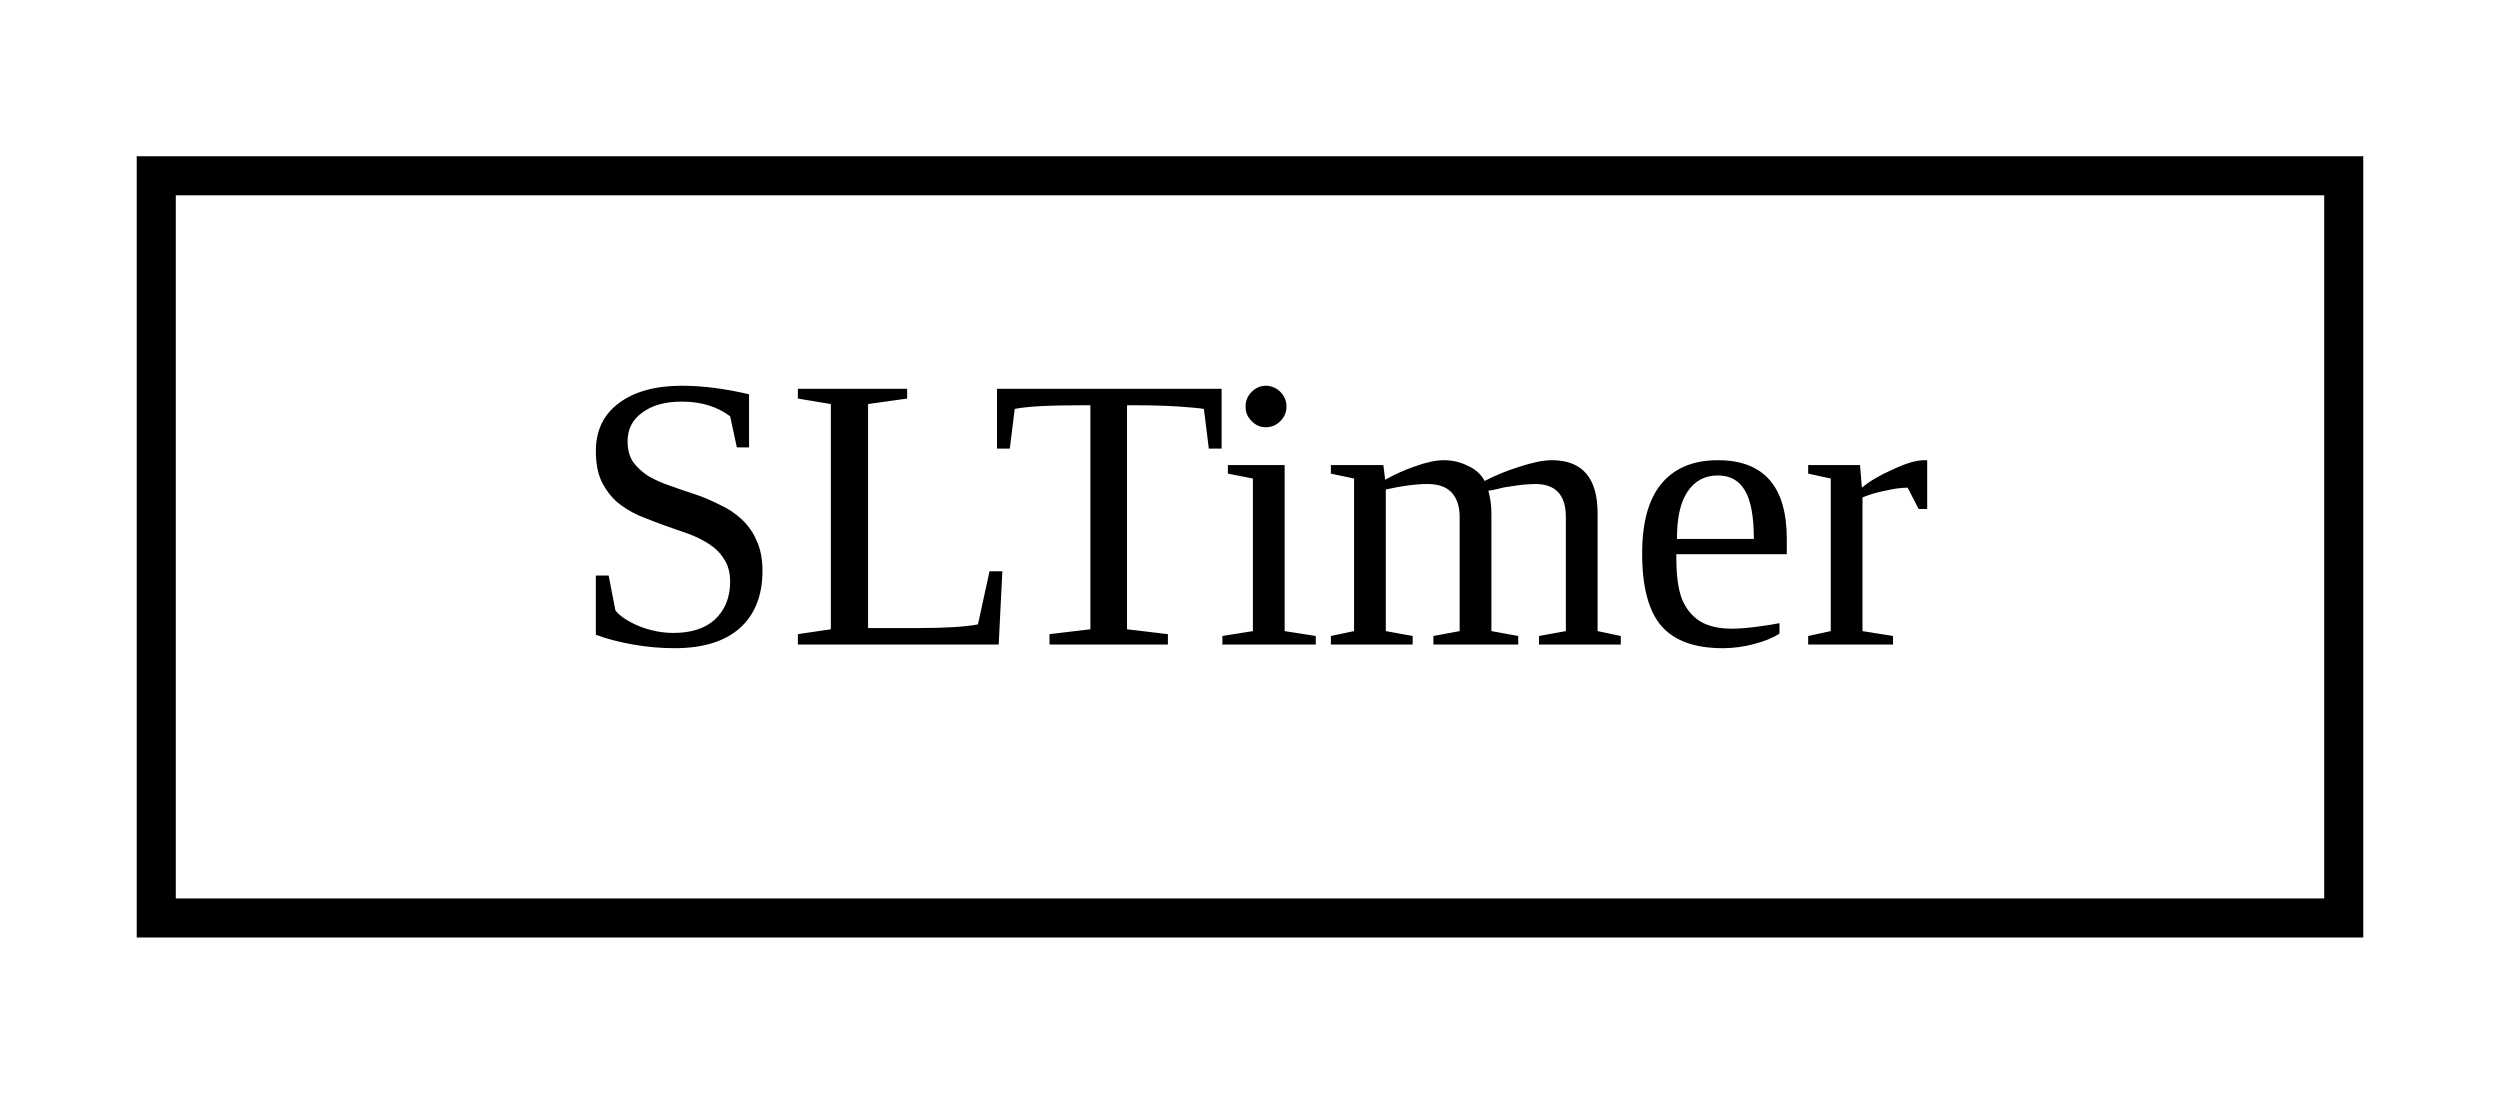
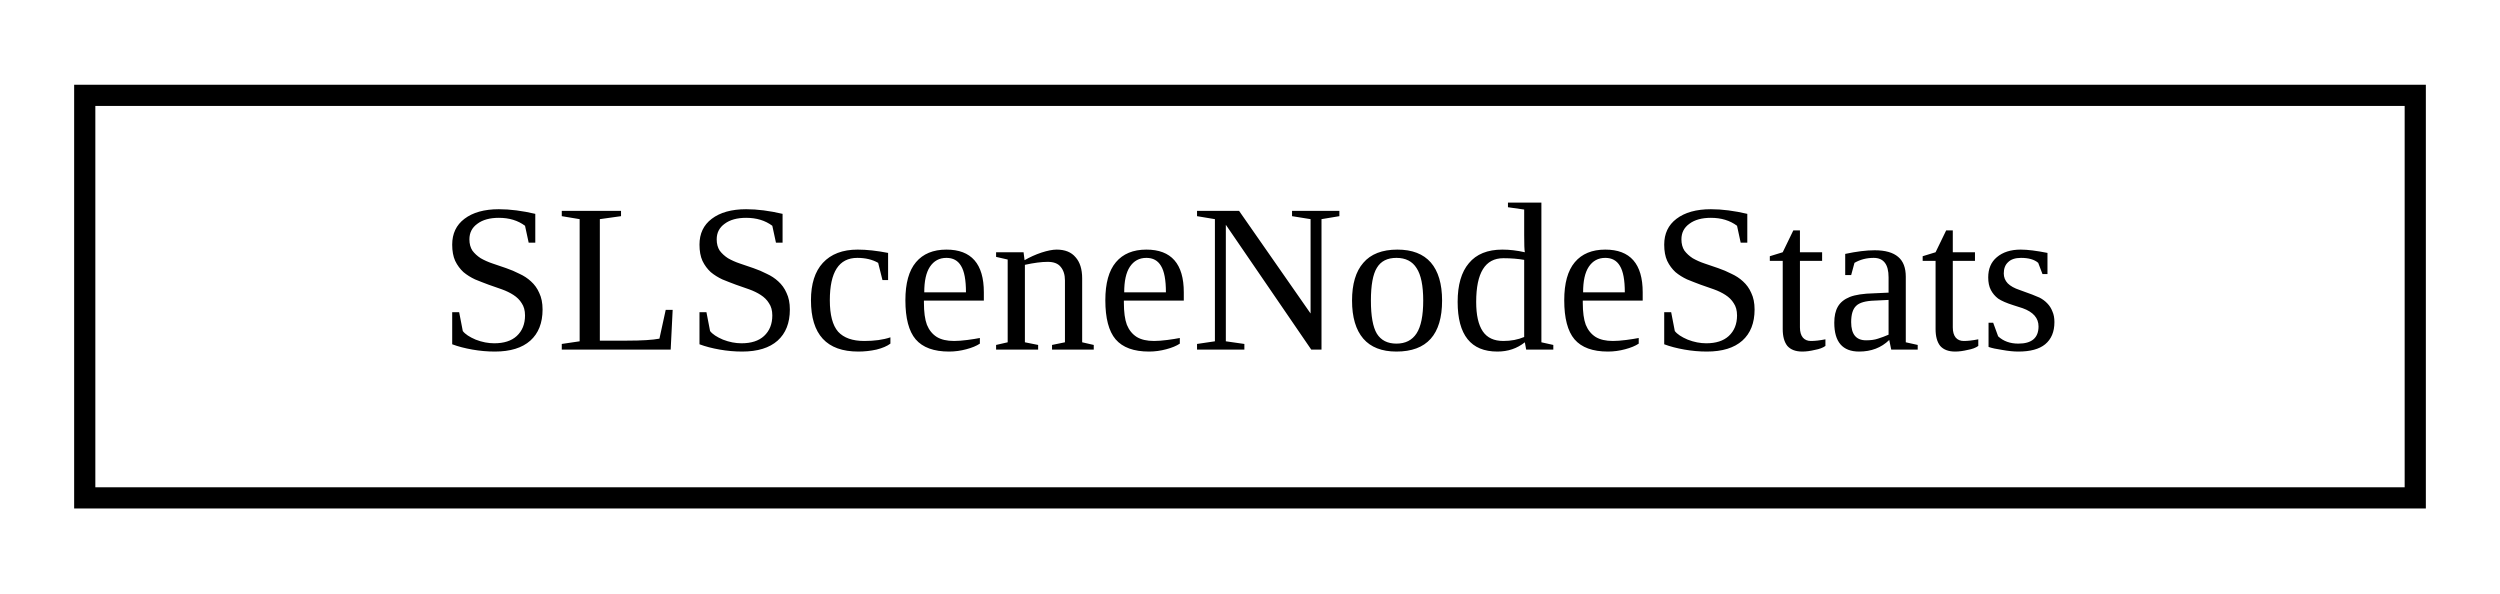
- <svg xmlns="http://www.w3.org/2000/svg" xmlns:xlink="http://www.w3.org/1999/xlink" width="64pt" height="28pt" viewBox="0.00 0.00 64.00 28.00">
+ <svg xmlns="http://www.w3.org/2000/svg" xmlns:xlink="http://www.w3.org/1999/xlink" width="118pt" height="28pt" viewBox="0.00 0.00 118.00 28.00">
  <g id="graph1" class="graph" transform="scale(1 1) rotate(0) translate(4 24)">
-     <polygon fill="white" stroke="white" points="-4,5 -4,-24 61,-24 61,5 -4,5" />
+     <polygon fill="white" stroke="white" points="-4,5 -4,-24 115,-24 115,5 -4,5" />
    <g id="node1" class="node">
-       <a xlink:href="class_s_l_timer.html" target="_top" xlink:title="High Resolution Timer class using C++11.">
-         <polygon fill="white" stroke="black" points="0,-0.5 0,-19.5 56,-19.5 56,-0.5 0,-0.5" />
-         <text text-anchor="middle" x="28" y="-7.5" font-family="Arial.ttf" font-size="10.00">SLTimer</text>
+       <a xlink:href="struct_s_l_scene_node_stats.html" target="_top" xlink:title="Struct for scene graph statistics.">
+         <polygon fill="white" stroke="black" points="0,-0.5 0,-19.5 110,-19.5 110,-0.5 0,-0.5" />
+         <text text-anchor="middle" x="55" y="-7.5" font-family="Arial.ttf" font-size="10.00">SLSceneNodeStats</text>
      </a>
    </g>
  </g>
</svg>
